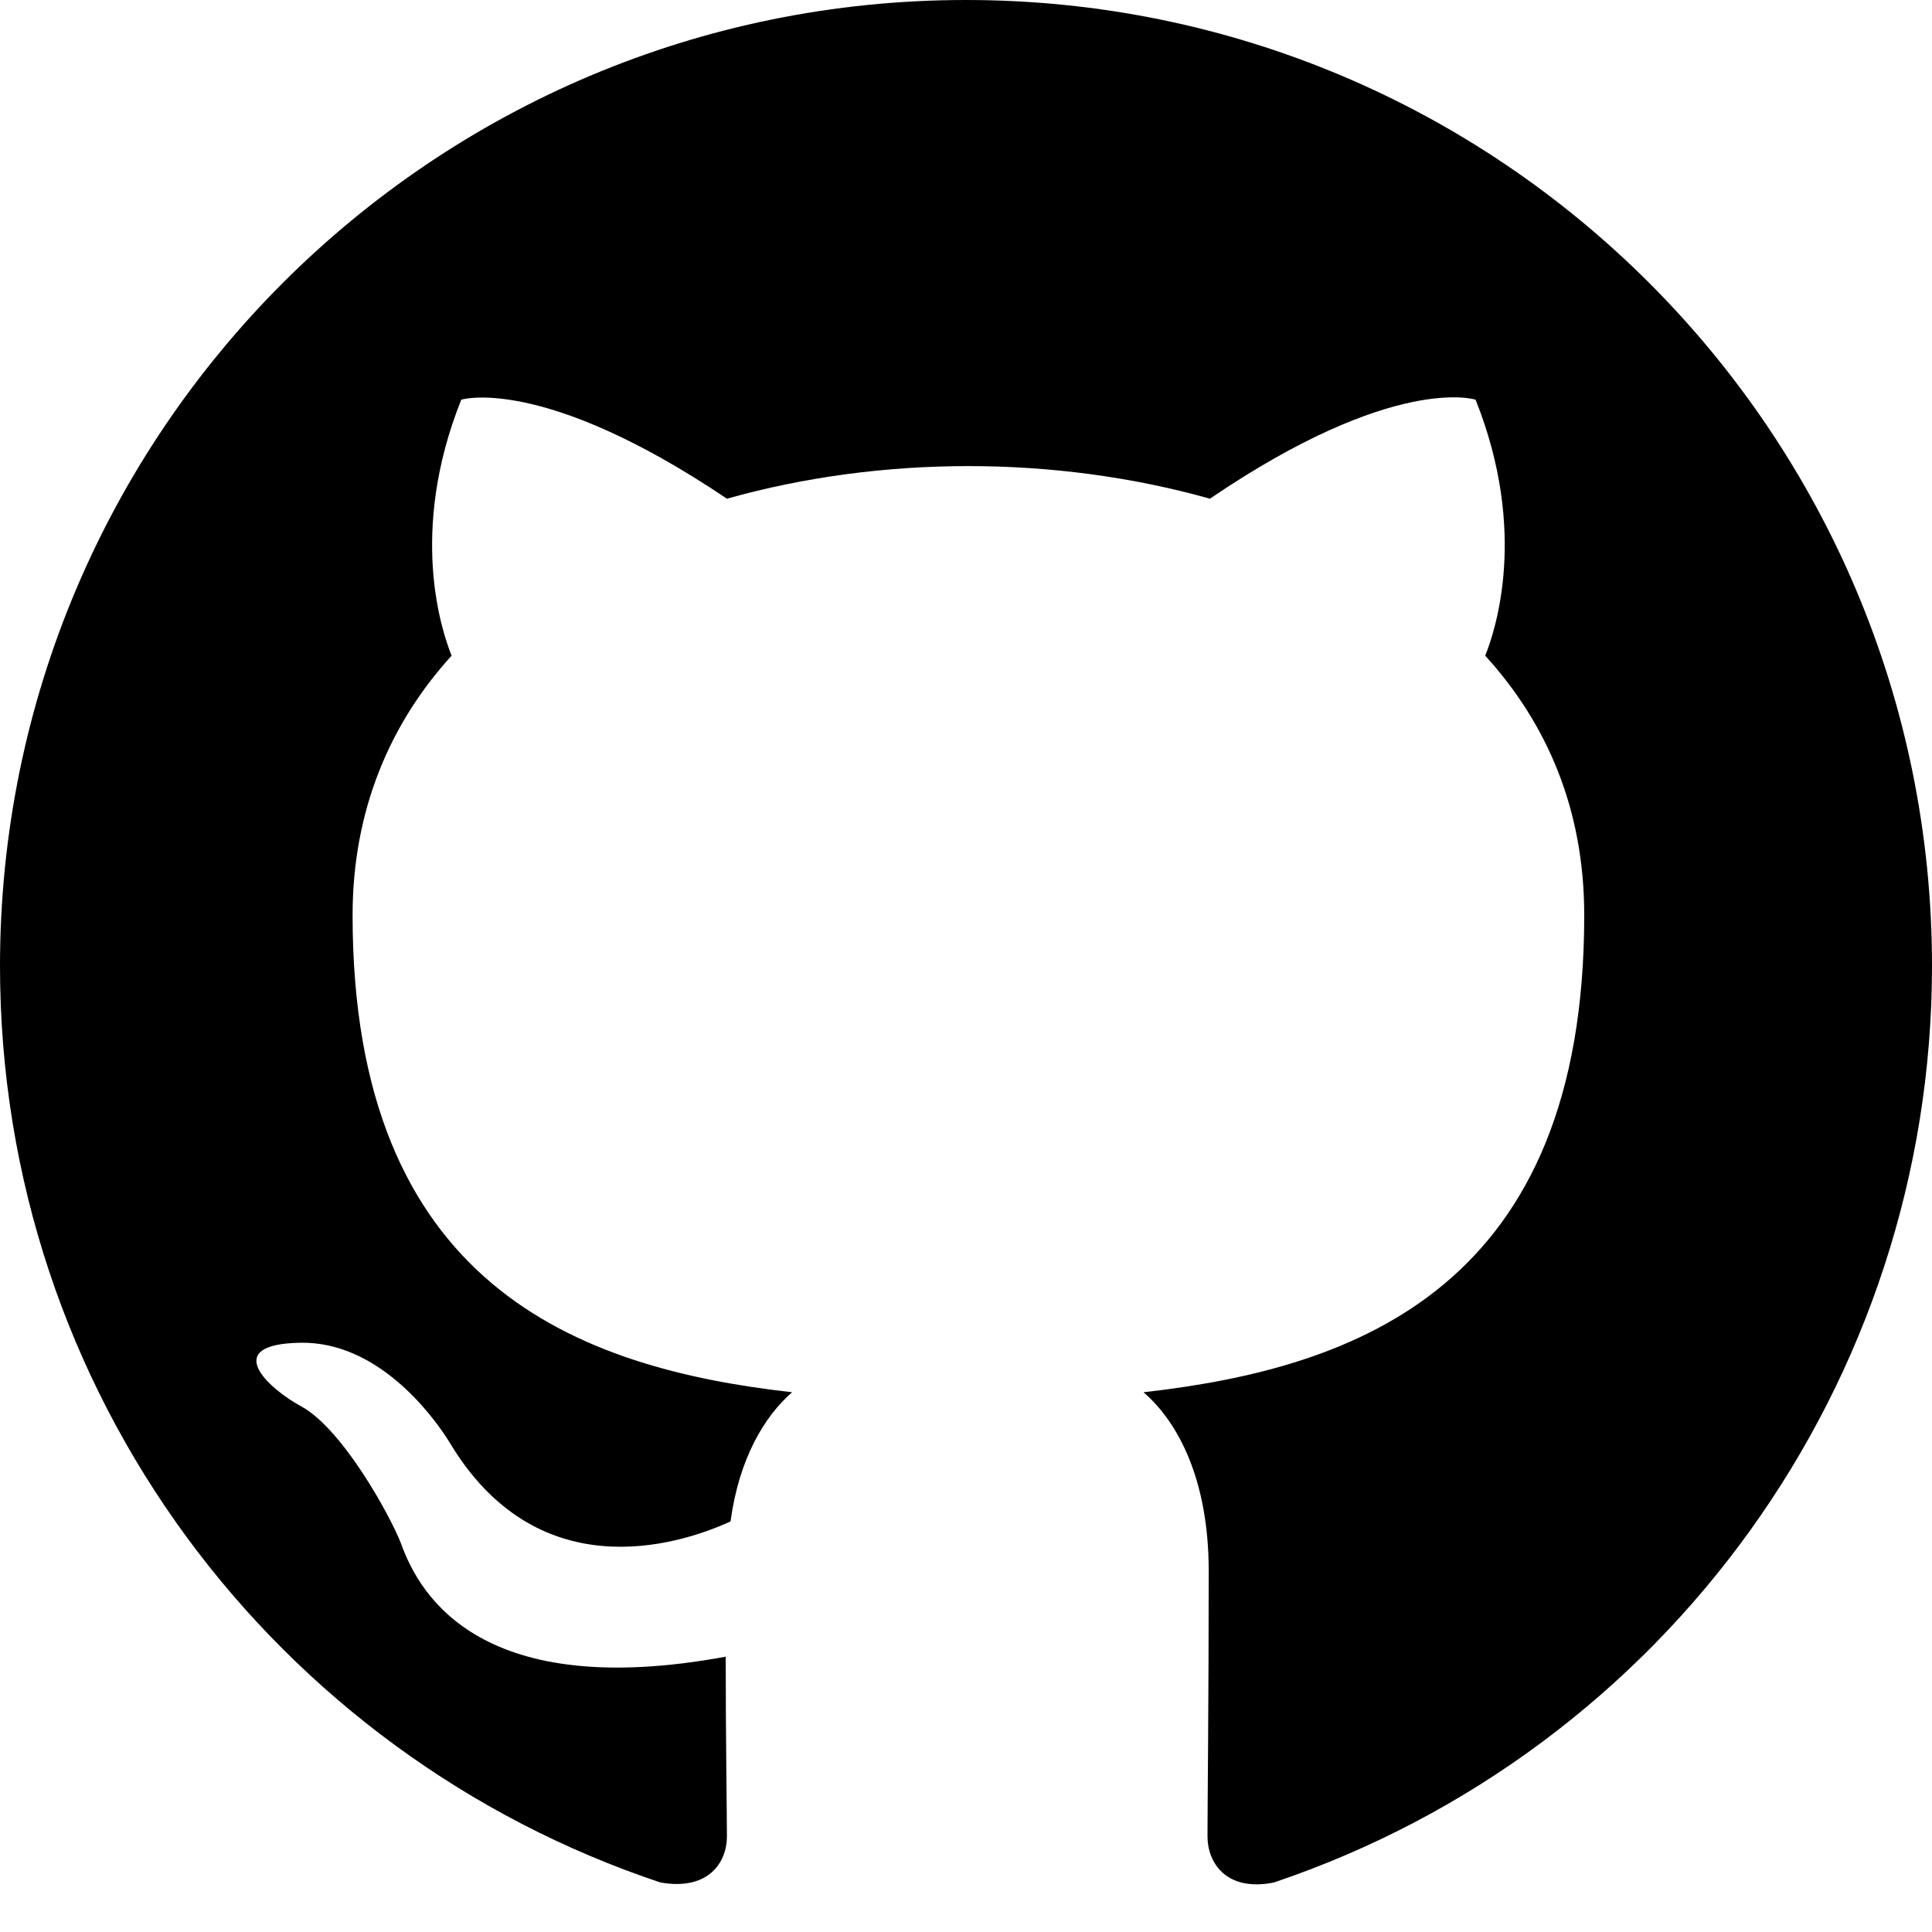
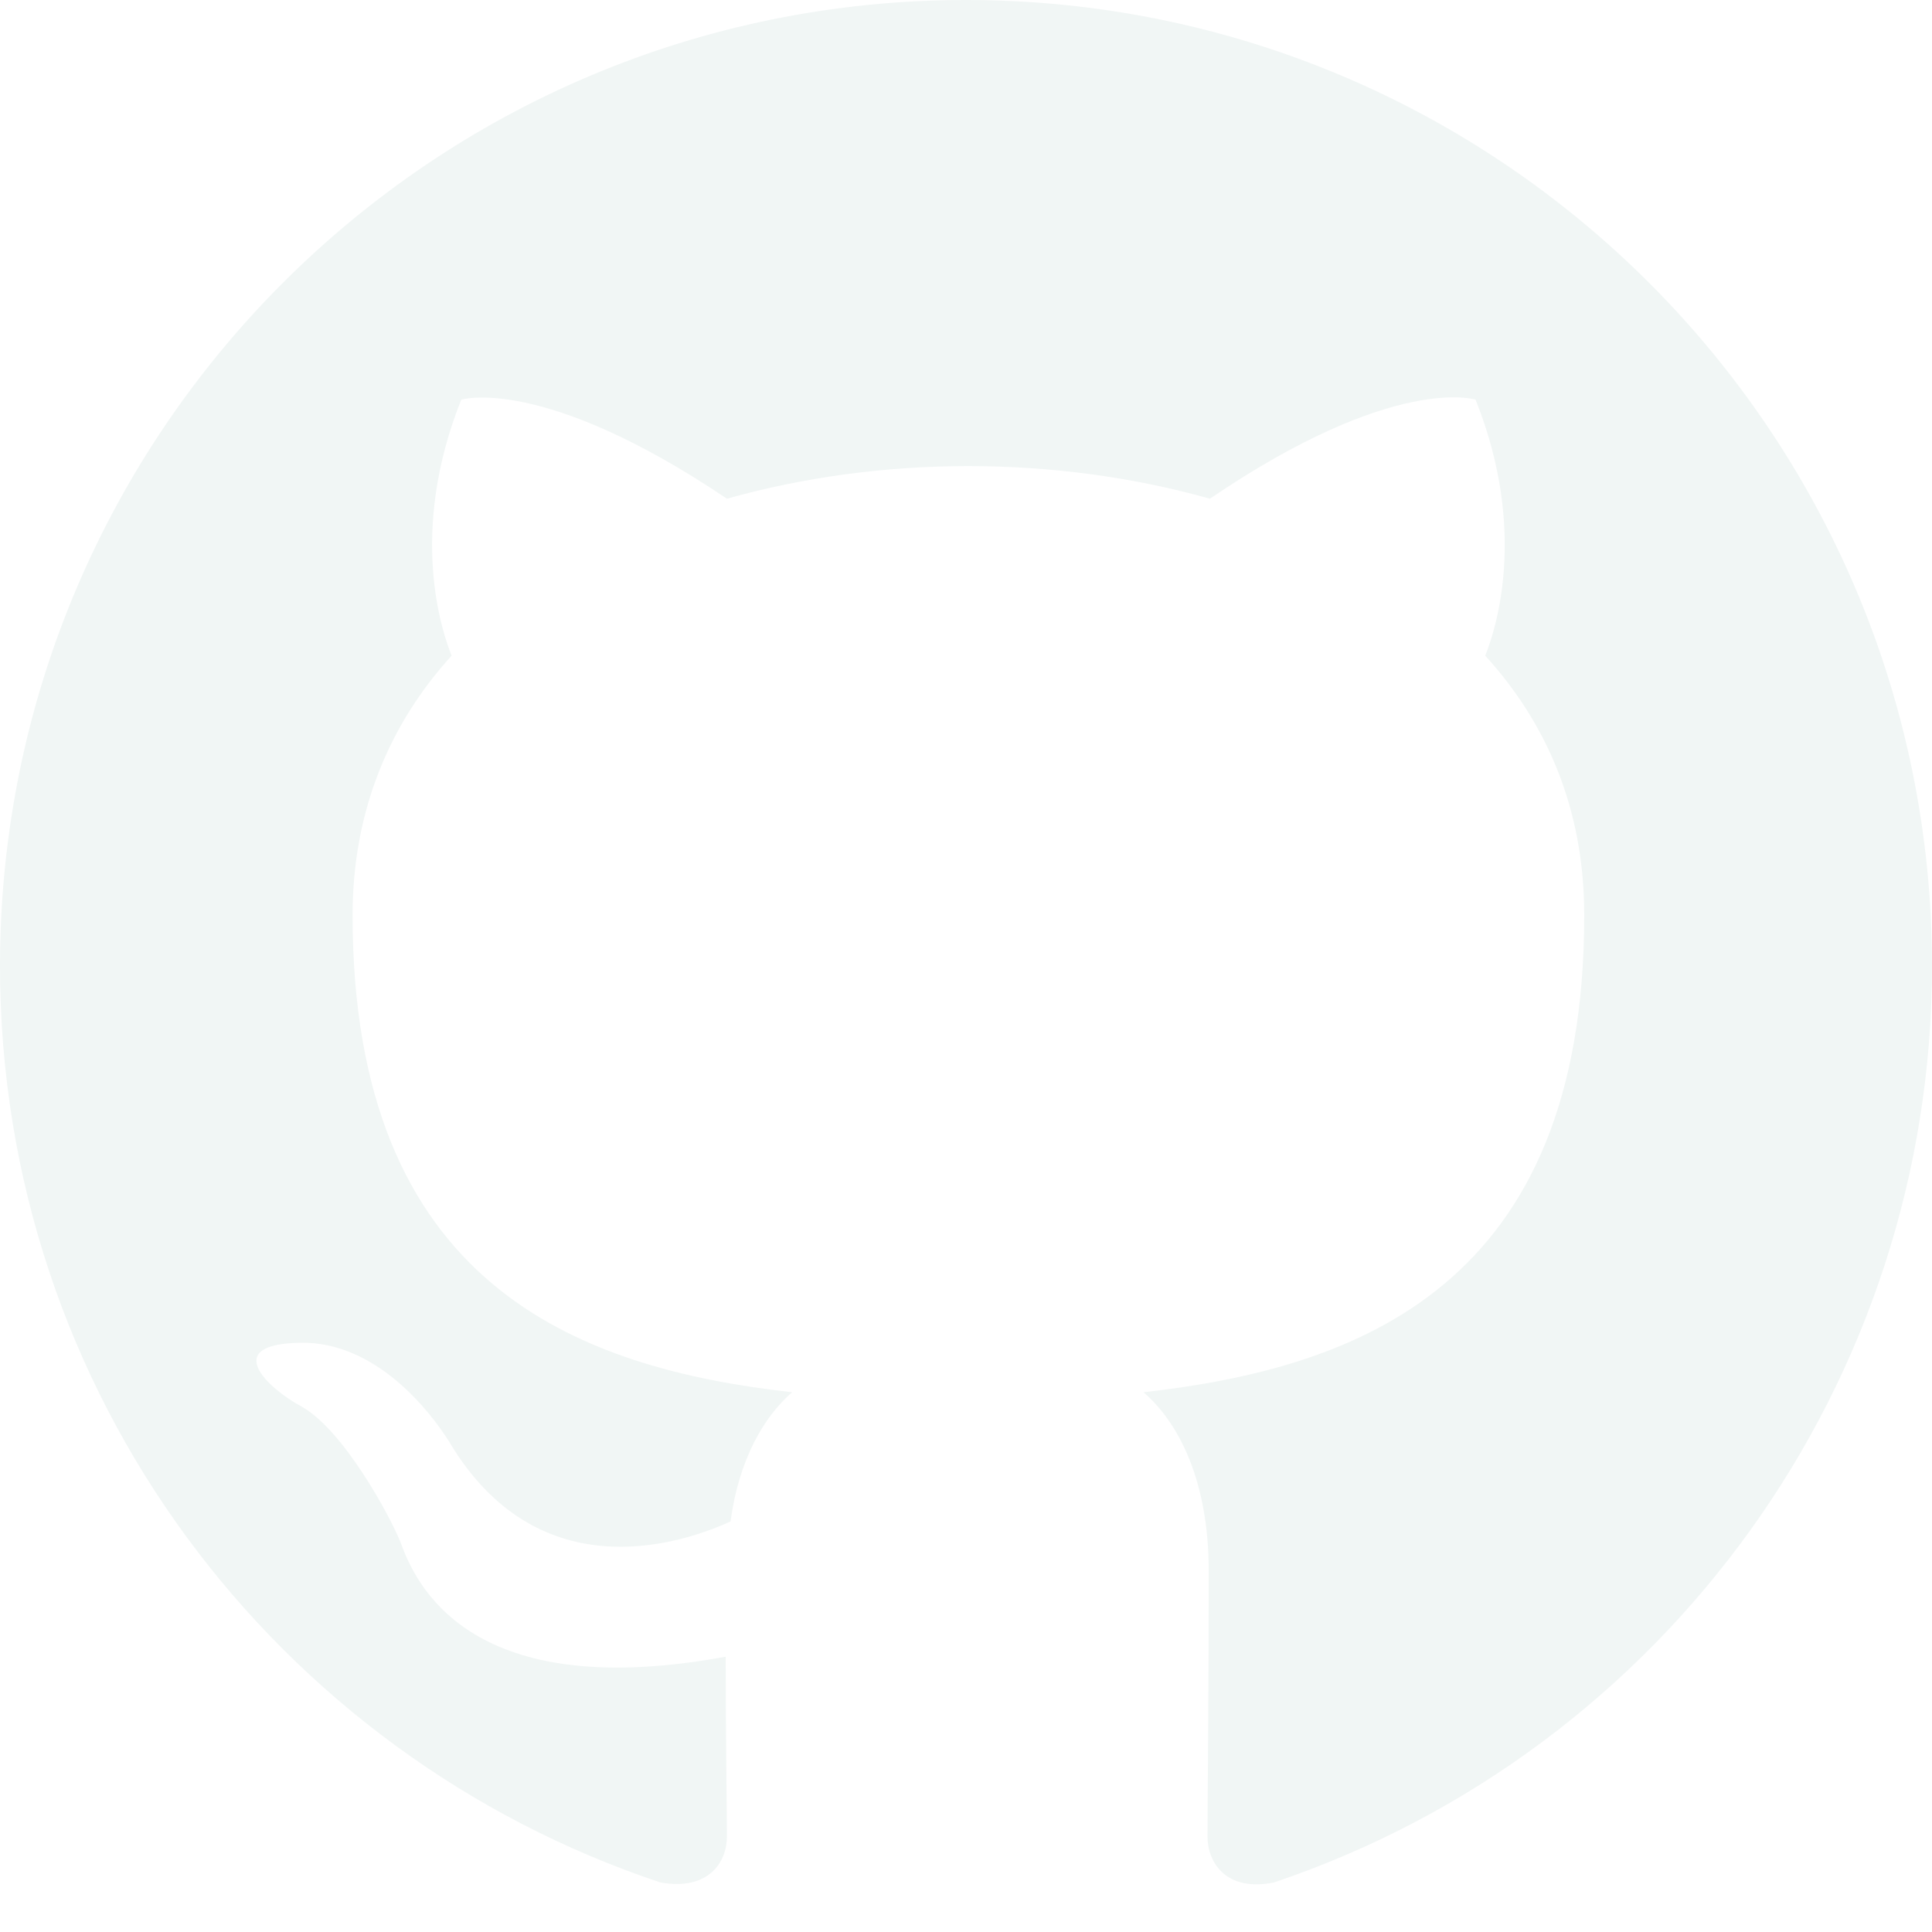
- <svg xmlns="http://www.w3.org/2000/svg" width="16" height="16" fill="currentColor" class="bi bi-github" viewBox="0 0 16 16">
+ <svg xmlns="http://www.w3.org/2000/svg" width="16" height="16" fill="#F1F6F5" class="bi bi-github" viewBox="0 0 16 16">
  <path d="M8 0C3.58 0 0 3.58 0 8c0 3.54 2.29 6.53 5.47 7.59.4.07.55-.17.55-.38 0-.19-.01-.82-.01-1.49-2.01.37-2.53-.49-2.69-.94-.09-.23-.48-.94-.82-1.13-.28-.15-.68-.52-.01-.53.63-.01 1.08.58 1.23.82.72 1.21 1.87.87 2.33.66.07-.52.28-.87.51-1.07-1.78-.2-3.64-.89-3.64-3.95 0-.87.31-1.59.82-2.15-.08-.2-.36-1.02.08-2.12 0 0 .67-.21 2.2.82.64-.18 1.32-.27 2-.27.68 0 1.36.09 2 .27 1.53-1.04 2.2-.82 2.2-.82.44 1.1.16 1.92.08 2.12.51.56.82 1.27.82 2.15 0 3.07-1.87 3.75-3.65 3.95.29.25.54.73.54 1.48 0 1.07-.01 1.93-.01 2.2 0 .21.15.46.55.38A8.012 8.012 0 0 0 16 8c0-4.42-3.58-8-8-8z" />
</svg>
